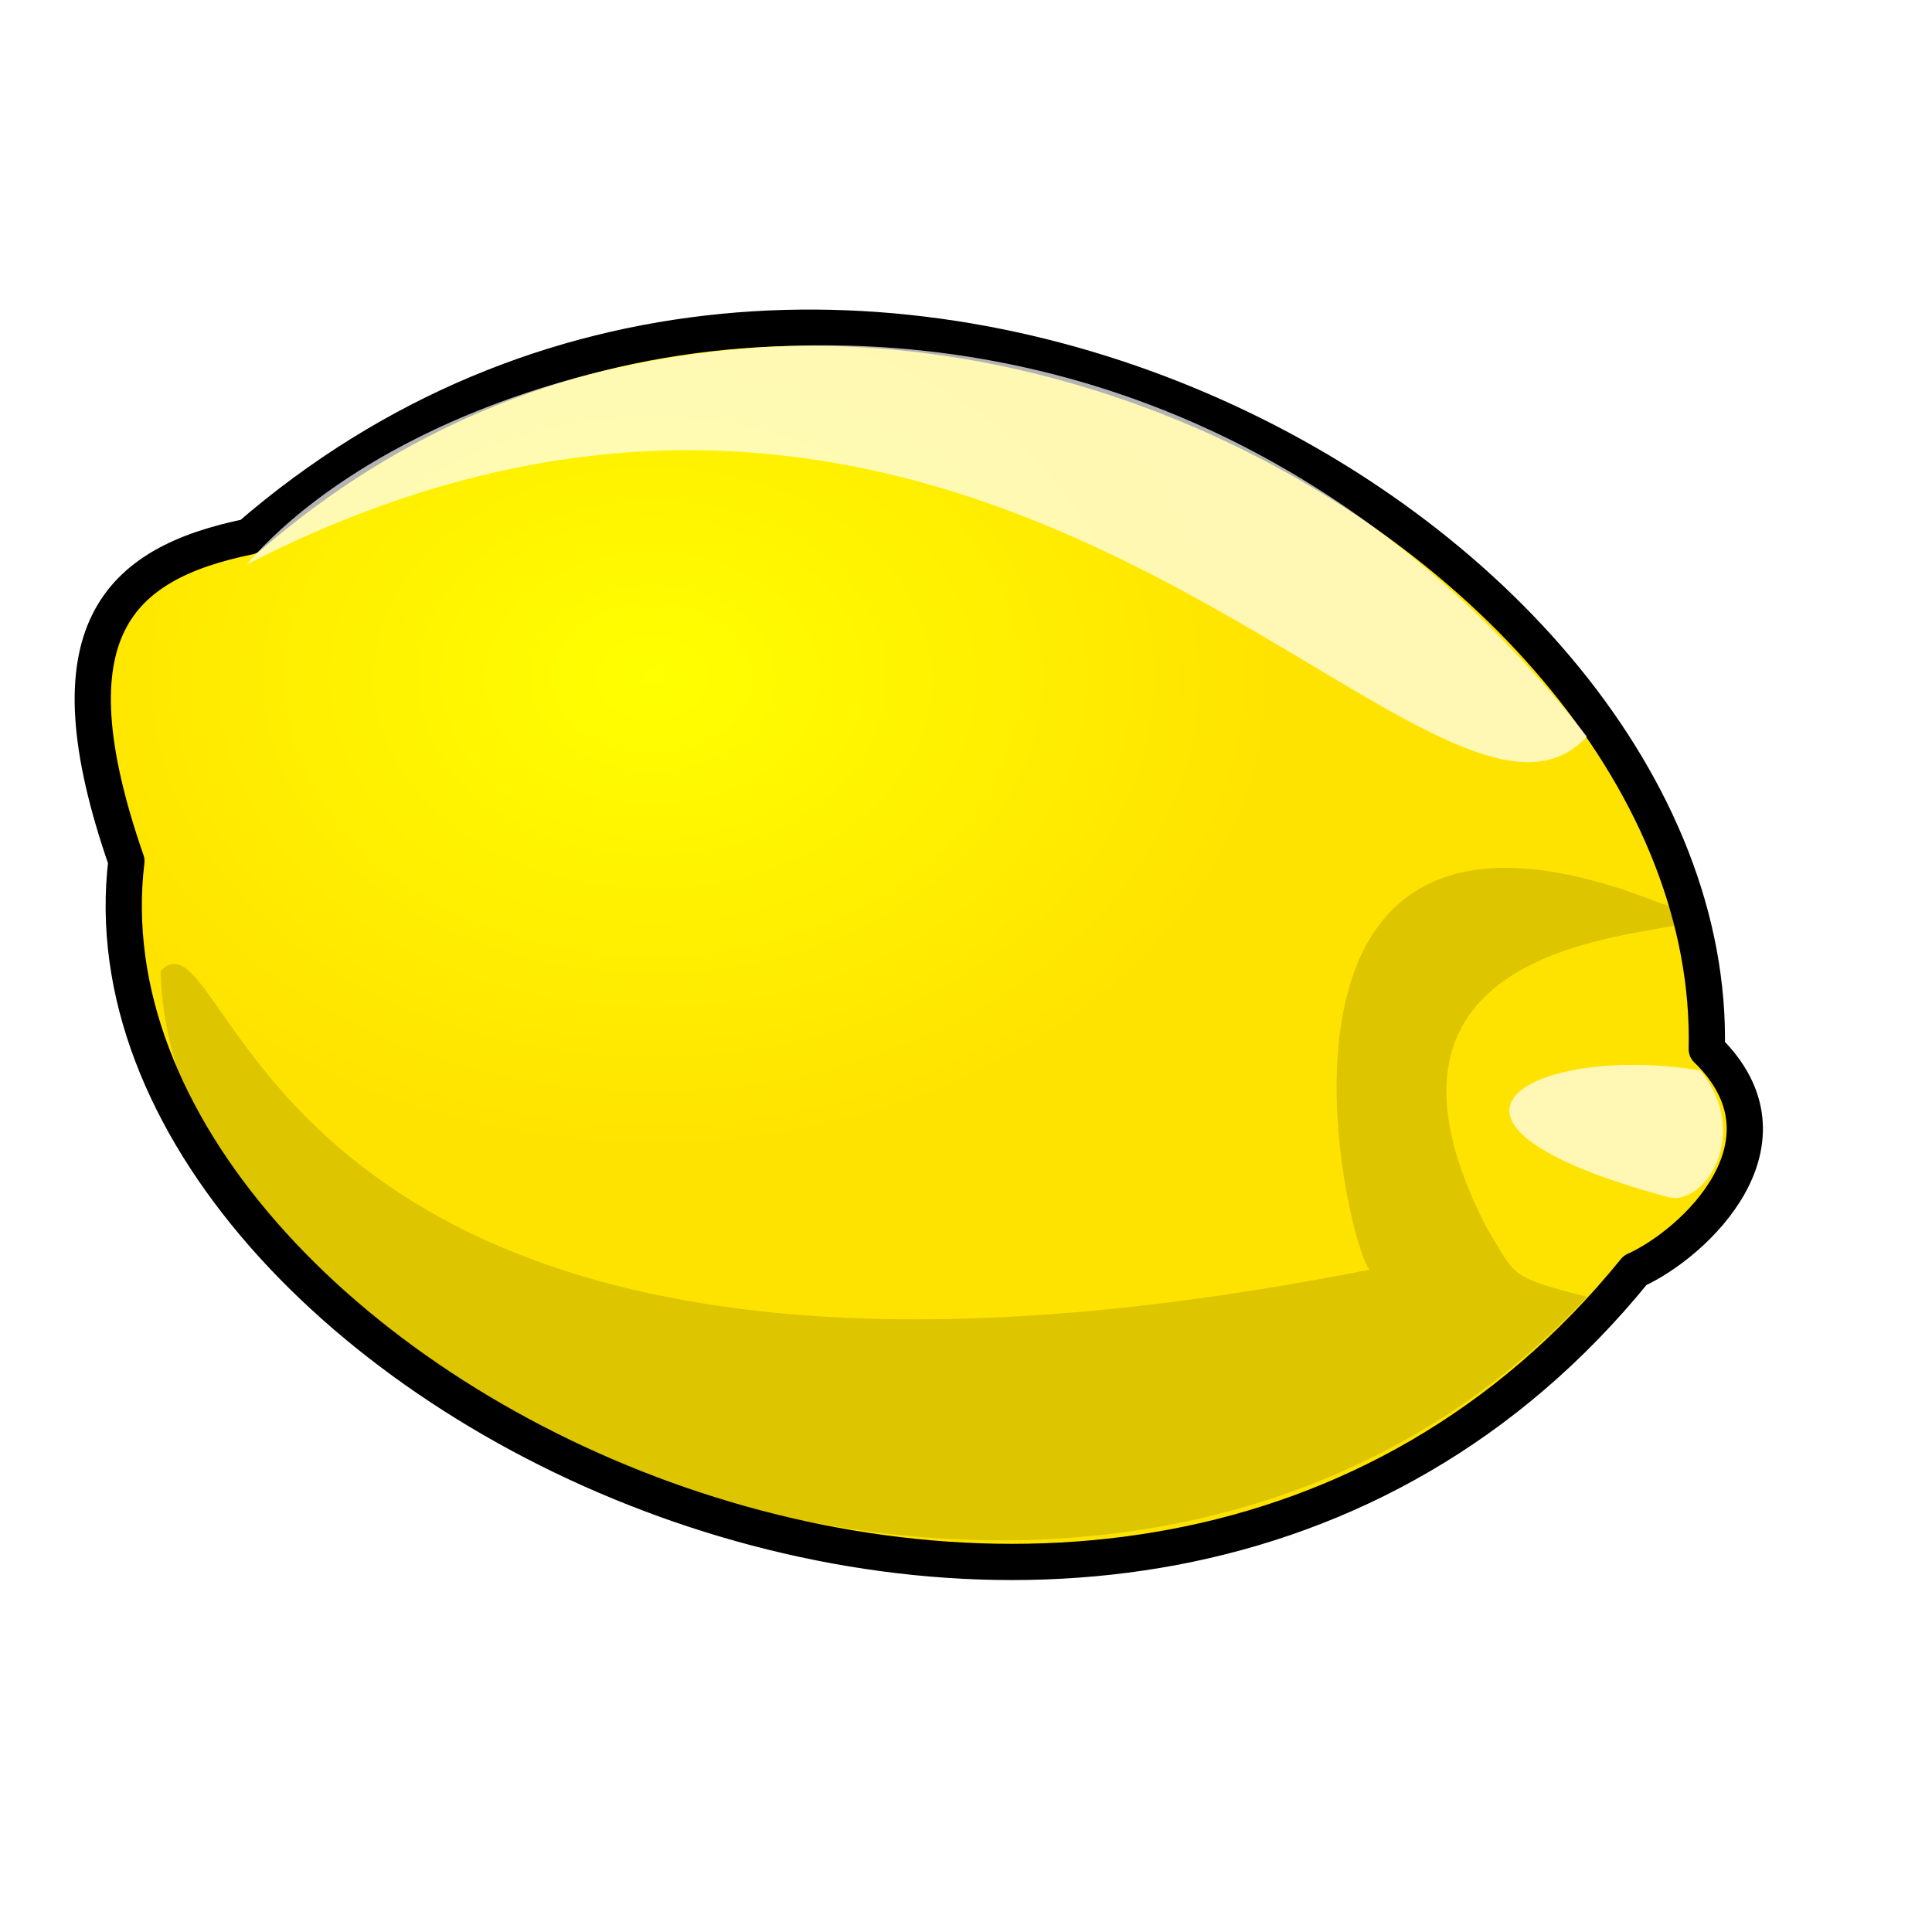
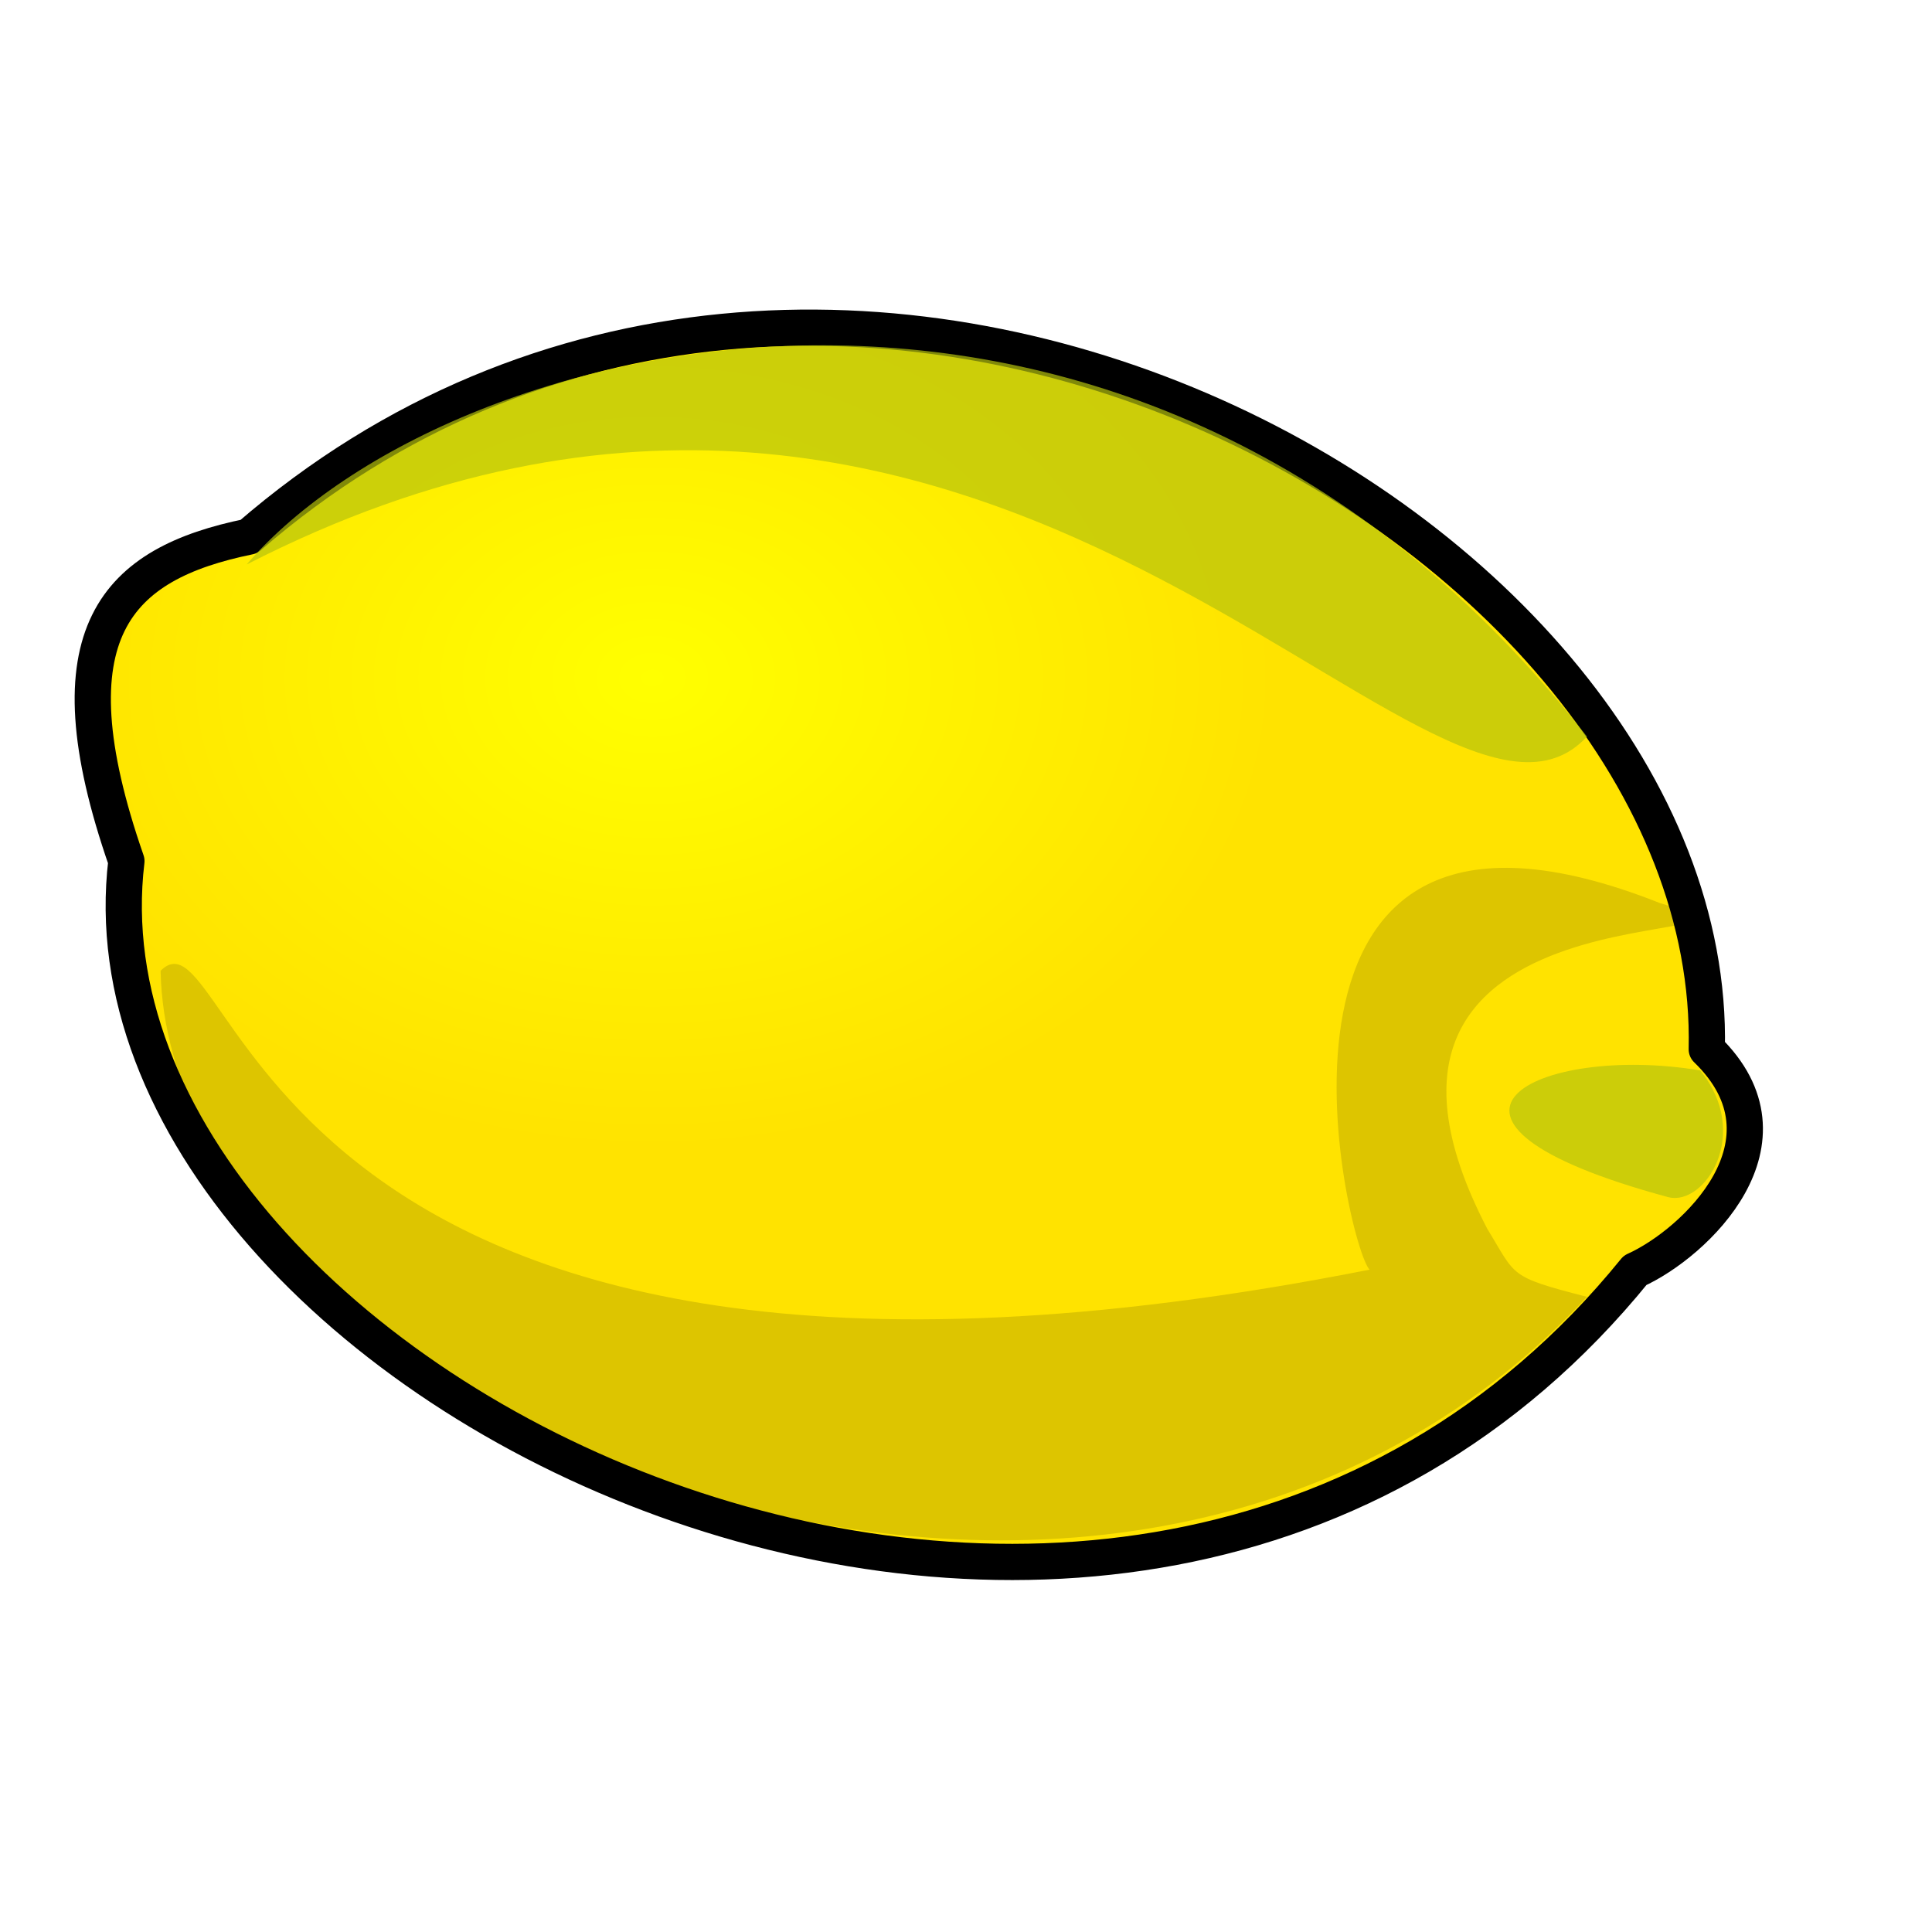
<svg xmlns="http://www.w3.org/2000/svg" xmlns:xlink="http://www.w3.org/1999/xlink" id="svg1" width="400pt" height="400pt">
  <defs id="defs3">
    <linearGradient id="linearGradient831">
      <stop style="stop-color: rgb(255, 255, 0); stop-opacity: 1;" offset="0" id="stop832" />
      <stop style="stop-color: rgb(255, 227, 0); stop-opacity: 1;" offset="1" id="stop833" />
    </linearGradient>
    <radialGradient xlink:href="#linearGradient831" id="radialGradient834" cx="0.337" cy="0.284" r="0.382" fx="0.337" fy="0.284" />
  </defs>
  <g id="g838">
    <path style="fill: url(#radialGradient834) rgb(0, 0, 0); fill-rule: evenodd; stroke: rgb(0, 0, 0); stroke-width: 10; stroke-linejoin: round; stroke-dasharray: none;" d="M 68.708,148.129 C 228.699,9.581 474.457,146.158 471.158,289.655 C 497.548,315.22 467.859,343.26 451.365,350.682 C 309.518,525.517 17.577,382.02 34.896,237.699 C 12.847,174.328 32.422,155.552 68.708,148.129 z " id="path827" />
    <path style="fill-opacity: 0.133; fill-rule: evenodd; stroke-width: 1pt;" d="M 44.33,267.991 C 65.58,246.741 68.08,411.741 378.08,350.491 C 371.83,344.241 338.08,201.741 458.08,249.241 C 504.955,263.616 358.705,239.553 410.58,339.241 C 418.624,352.337 416.205,352.366 438.08,357.991 C 305.58,500.491 46.83,390.491 44.33,267.991 z " id="path828" />
-     <path style="fill: rgb(255, 255, 255); fill-opacity: 0.7; fill-rule: evenodd; stroke-width: 1pt;" d="M 68.08,155.833 C 124.37,90.491 313.686,43.978 438.08,203.333 C 395.58,249.583 275.58,49.583 68.08,155.833 z " id="path829" />
-     <path style="fill: rgb(255, 255, 255); fill-opacity: 0.7; fill-rule: evenodd; stroke-width: 1pt;" d="M 469.33,295.491 C 483.646,312.991 470.58,332.991 460.58,330.491 C 381.83,309.241 424.33,287.991 469.33,295.491 z " id="path830" />
+     <path style="fill: rgb(183, 196, 14); fill-opacity: 0.7; fill-rule: evenodd; stroke-width: 1pt;" d="M 68.08,155.833 C 124.37,90.491 313.686,43.978 438.08,203.333 C 395.58,249.583 275.58,49.583 68.08,155.833 z " id="path829" />
+     <path style="fill: rgb(183, 196, 14); fill-opacity: 0.7; fill-rule: evenodd; stroke-width: 1pt;" d="M 469.33,295.491 C 483.646,312.991 470.58,332.991 460.58,330.491 C 381.83,309.241 424.33,287.991 469.33,295.491 z " id="path830" />
  </g>
</svg>
